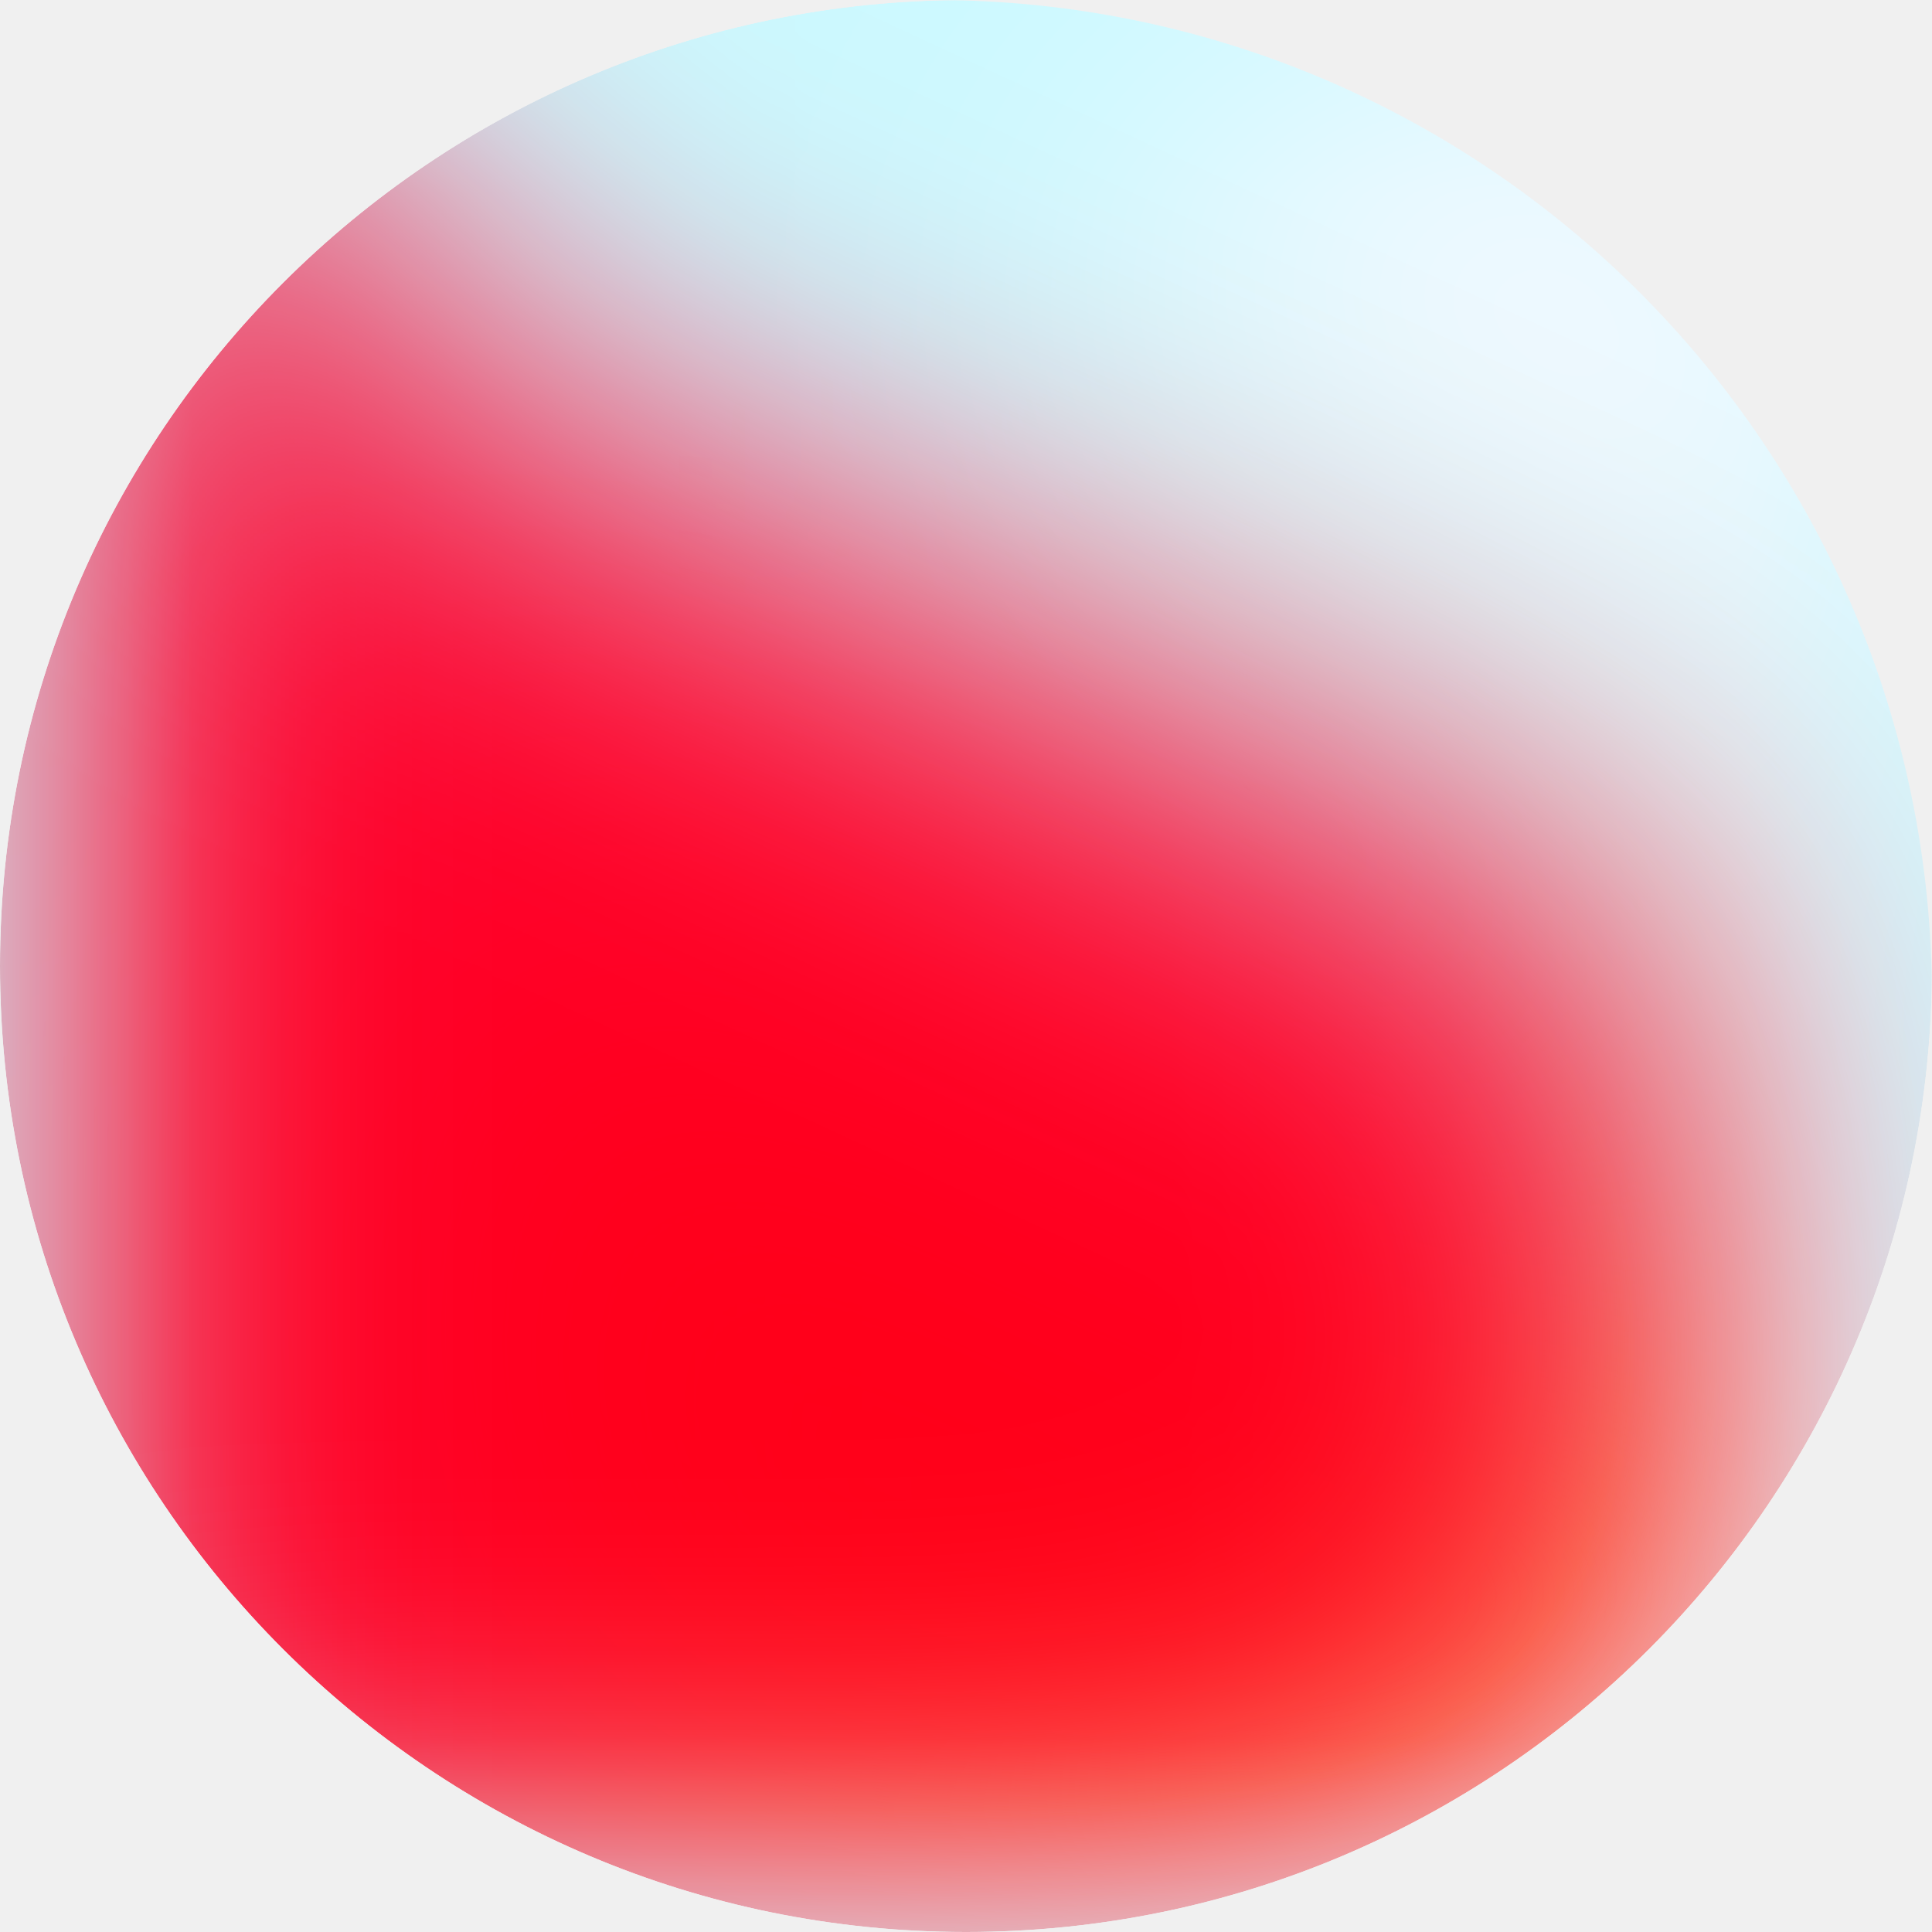
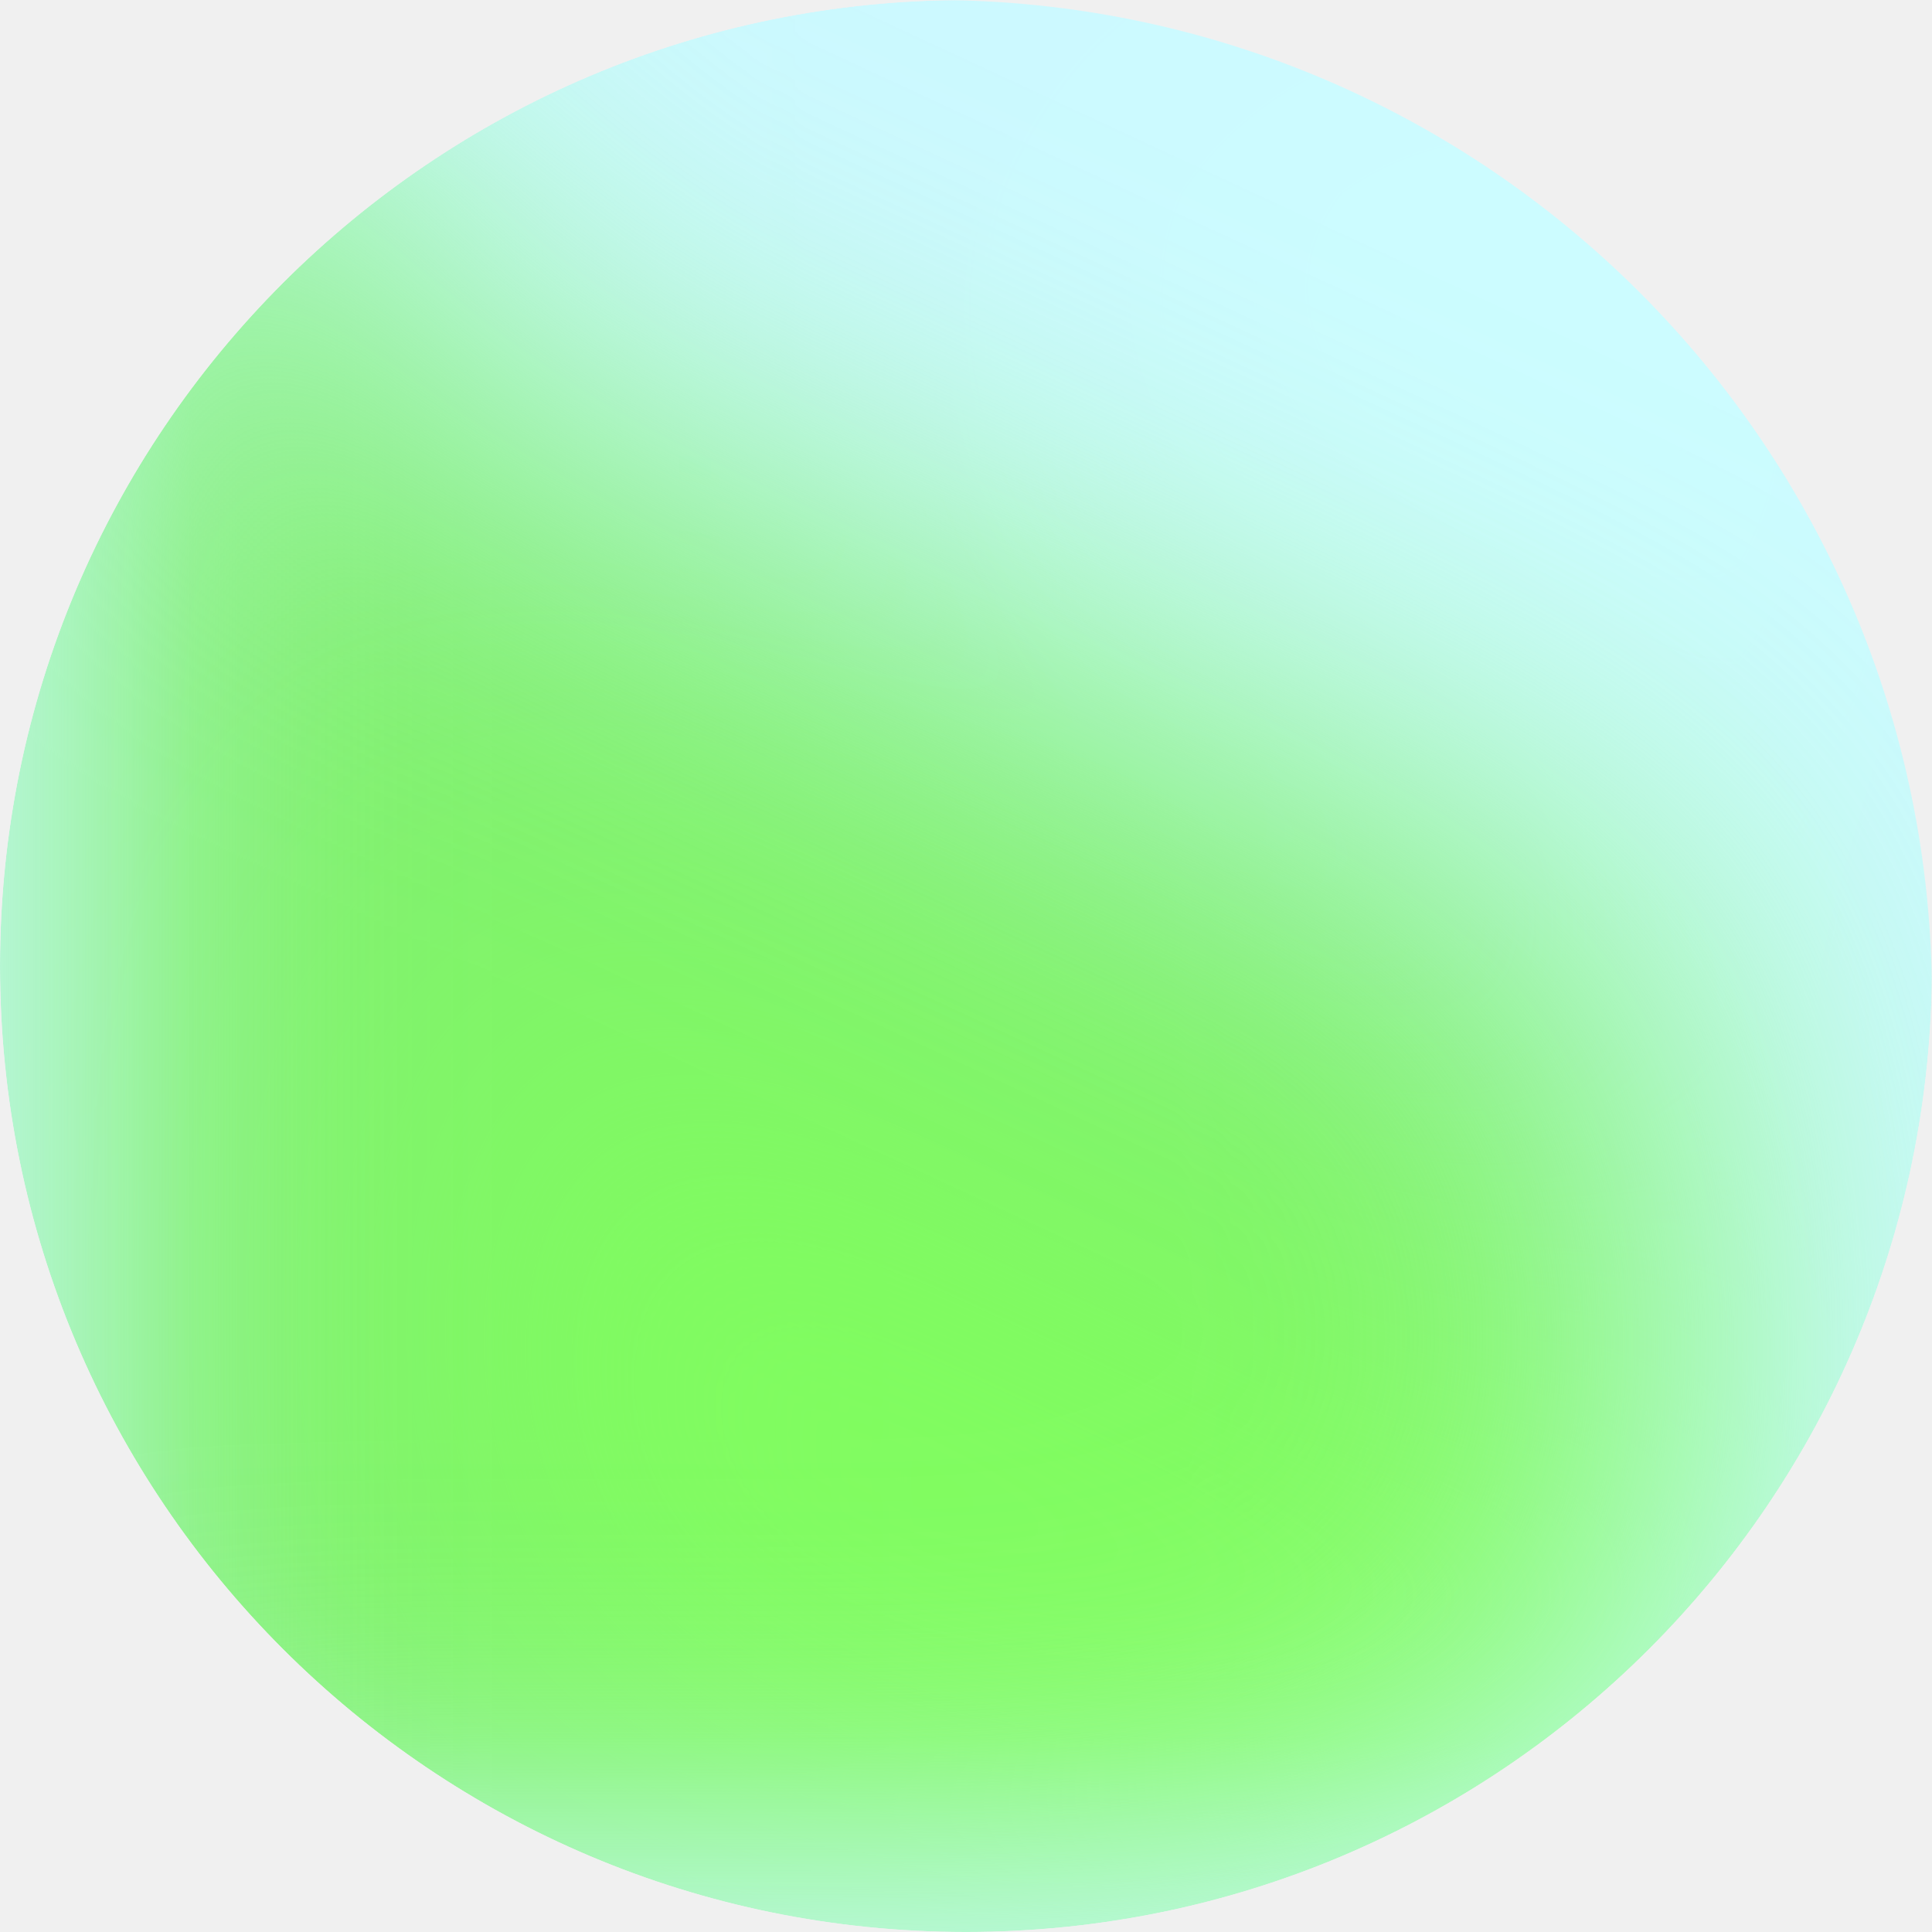
<svg xmlns="http://www.w3.org/2000/svg" width="30" height="30" viewBox="0 0 30 30" fill="none">
  <g clip-path="url(#clip0_2304_1151)">
    <mask id="mask0_2304_1151" style="mask-type:alpha" maskUnits="userSpaceOnUse" x="-1" y="0" width="31" height="31">
      <path d="M30 15.5C30 6.94 23.06 0 14.5 0C5.94 0 -1 6.94 -1 15.5C-1 24.06 5.94 31 14.5 31C23.06 31 30 24.06 30 15.5Z" fill="white" />
    </mask>
    <g mask="url(#mask0_2304_1151)">
      <path d="M30.2 -1H-0.2C-0.642 -1 -1 -0.642 -1 -0.2V30.2C-1 30.642 -0.642 31 -0.2 31H30.2C30.642 31 31 30.642 31 30.2V-0.2C31 -0.642 30.642 -1 30.2 -1Z" fill="#CCF9FF" />
      <g filter="url(#filter0_f_2304_1151)">
-         <path d="M5.925 -11.395L-9.073 -11.874L-22.672 -4.023L2.525 39.62L26.357 25.86L25.874 14.763L4.55 4.88L5.925 -11.395Z" fill="#FF002D" />
+         <path d="M5.925 -11.395L-9.073 -11.874L-22.672 -4.023L2.525 39.62L26.357 25.86L25.874 14.763L4.55 4.88L5.925 -11.395Z" fill="#80EF6E" />
      </g>
      <g style="mix-blend-mode:overlay" filter="url(#filter1_f_2304_1151)">
-         <path d="M6.396 13.059L6.549 26.004L21.587 32.92L40.303 14.849L22.352 -1.329L17.063 6.267L26.608 8.343L27.773 22.952L6.395 13.06L6.396 13.059Z" fill="#FF7F44" />
+         <path d="M6.396 13.059L6.549 26.004L21.587 32.92L40.303 14.849L22.352 -1.329L17.063 6.267L26.608 8.343L27.773 22.952L6.395 13.06L6.396 13.059Z" fill="#80EF6E" />
      </g>
    </g>
  </g>
  <defs>
    <filter id="filter0_f_2304_1151" x="-40.872" y="-30.074" width="85.429" height="87.894" filterUnits="userSpaceOnUse" color-interpolation-filters="sRGB">
      <feFlood flood-opacity="0" result="BackgroundImageFix" />
      <feBlend mode="normal" in="SourceGraphic" in2="BackgroundImageFix" result="shape" />
      <feGaussianBlur stdDeviation="9.1" result="effect1_foregroundBlur_2304_1151" />
    </filter>
    <filter id="filter1_f_2304_1151" x="-11.805" y="-19.529" width="70.308" height="70.648" filterUnits="userSpaceOnUse" color-interpolation-filters="sRGB">
      <feFlood flood-opacity="0" result="BackgroundImageFix" />
      <feBlend mode="normal" in="SourceGraphic" in2="BackgroundImageFix" result="shape" />
      <feGaussianBlur stdDeviation="9.1" result="effect1_foregroundBlur_2304_1151" />
    </filter>
    <clipPath id="clip0_2304_1151">
      <rect width="30" height="30" rx="15" fill="white" />
    </clipPath>
  </defs>
</svg>
